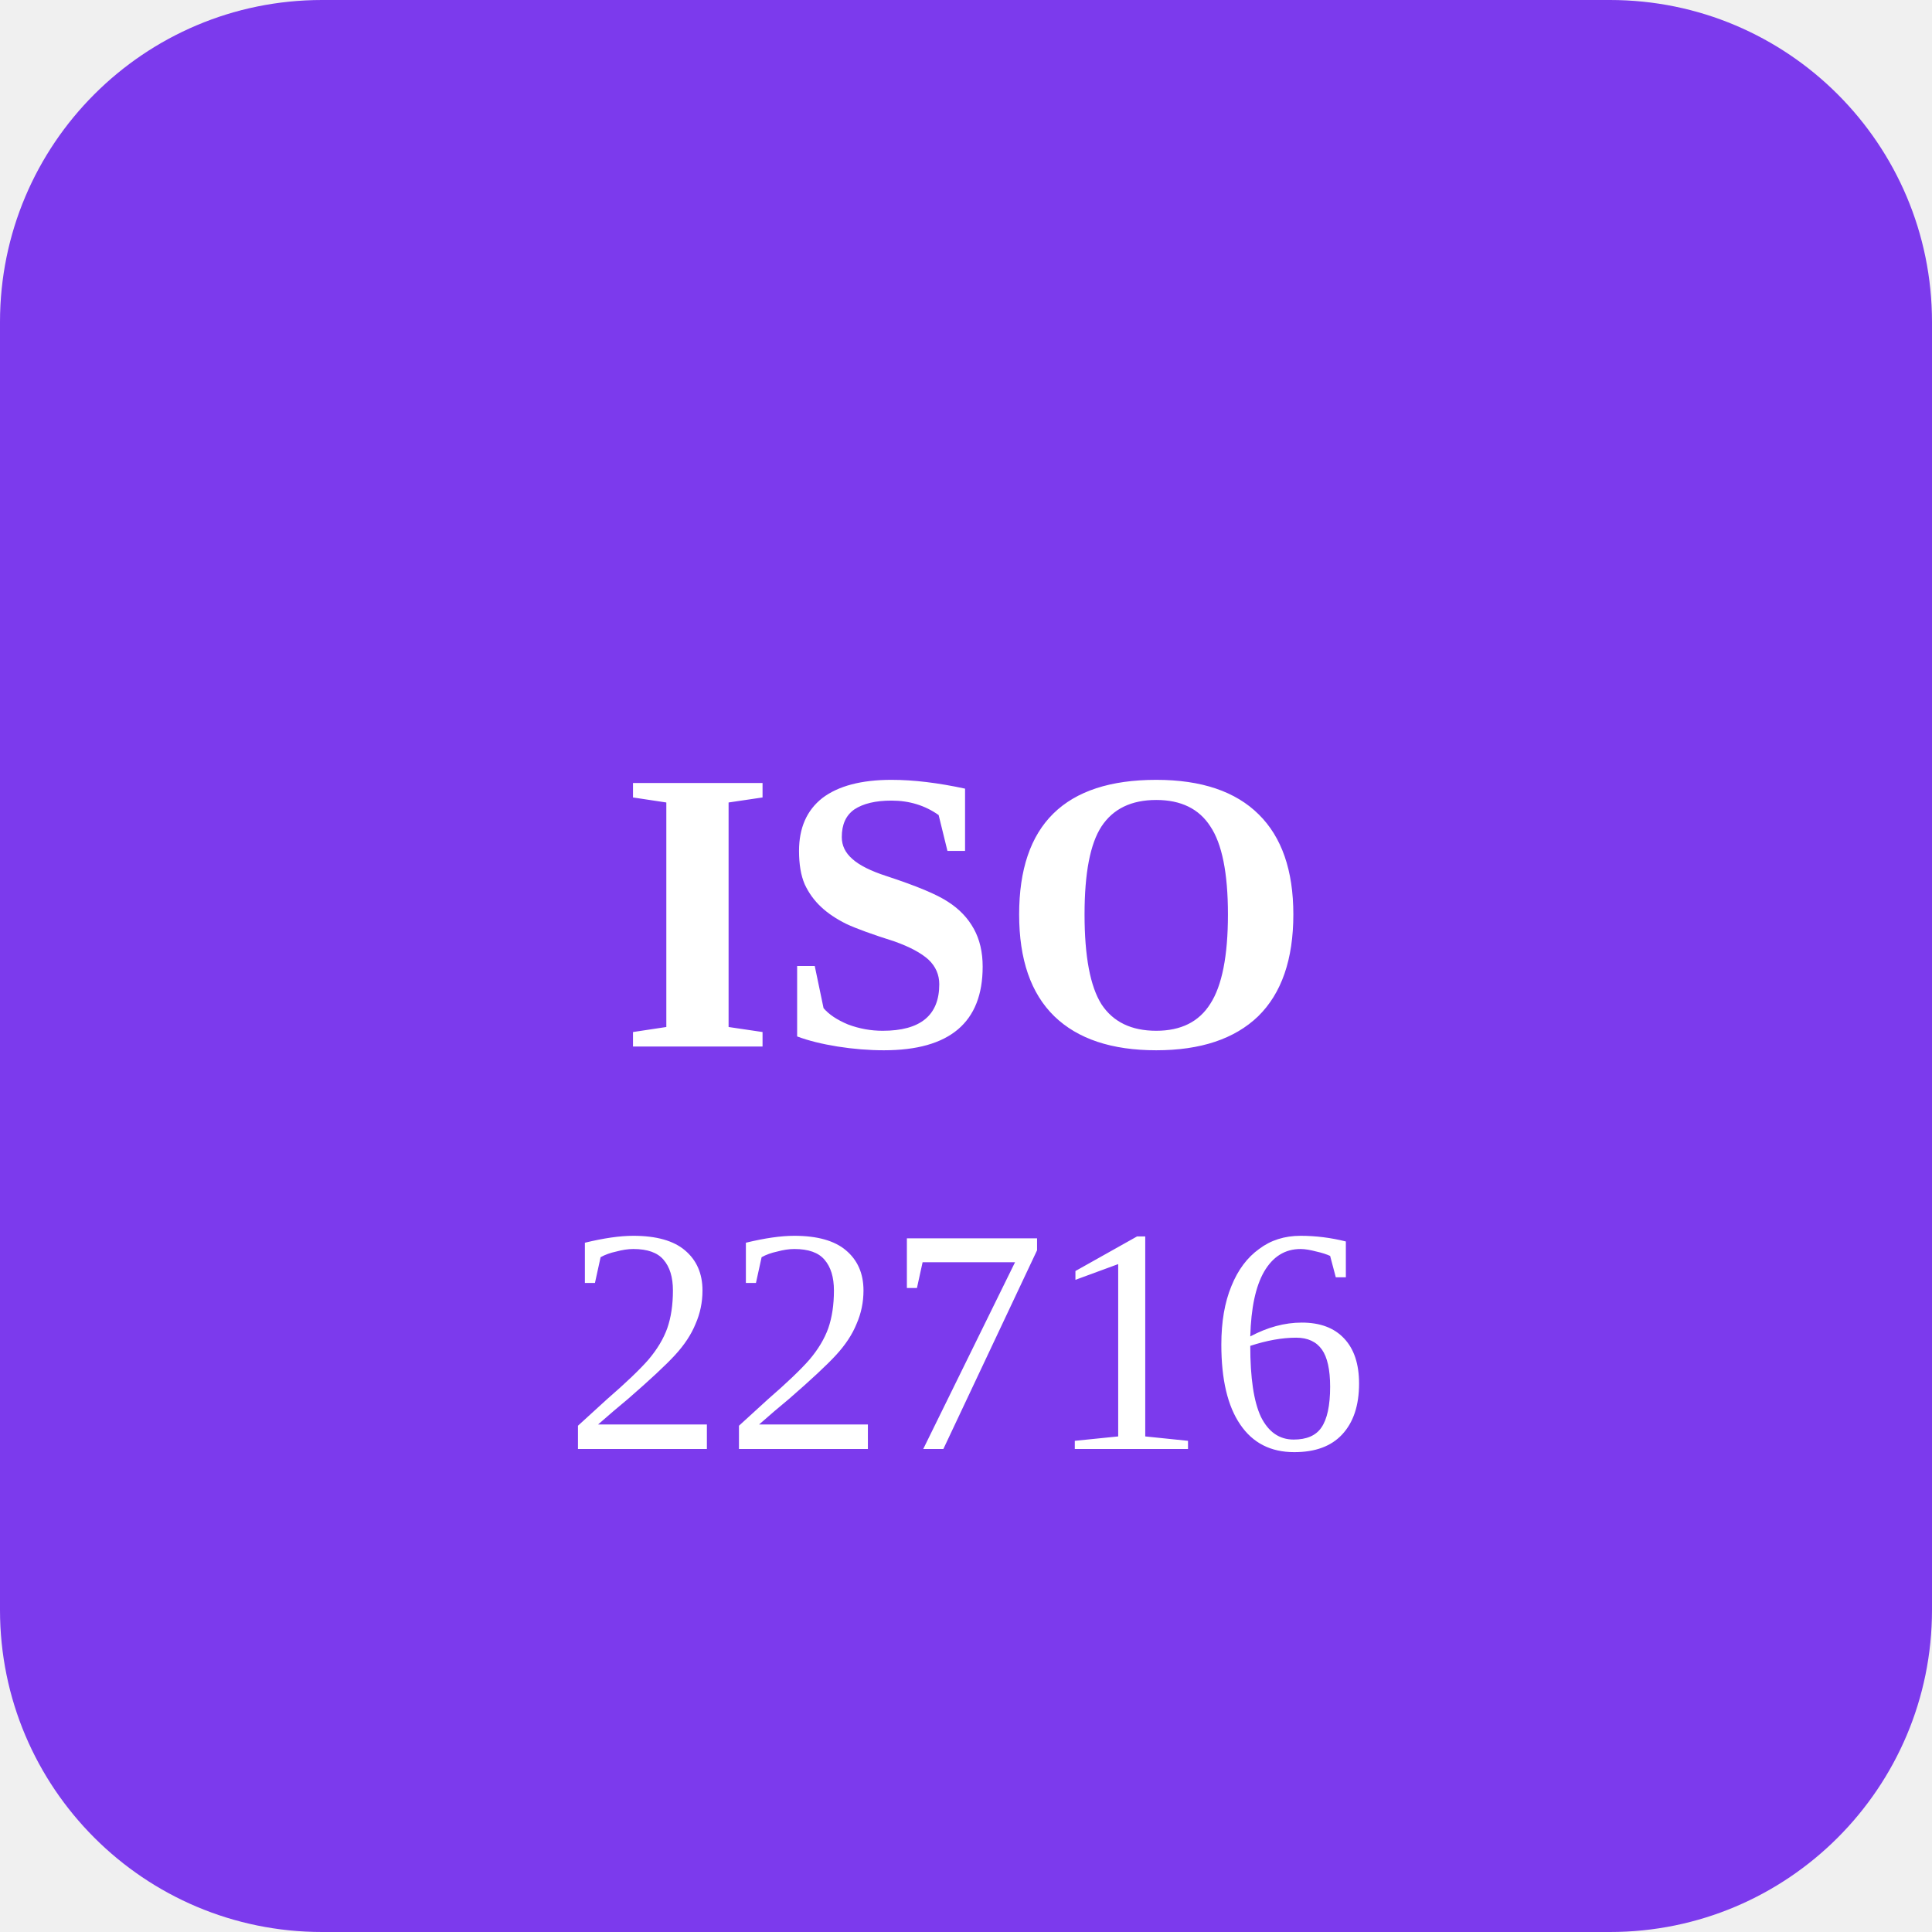
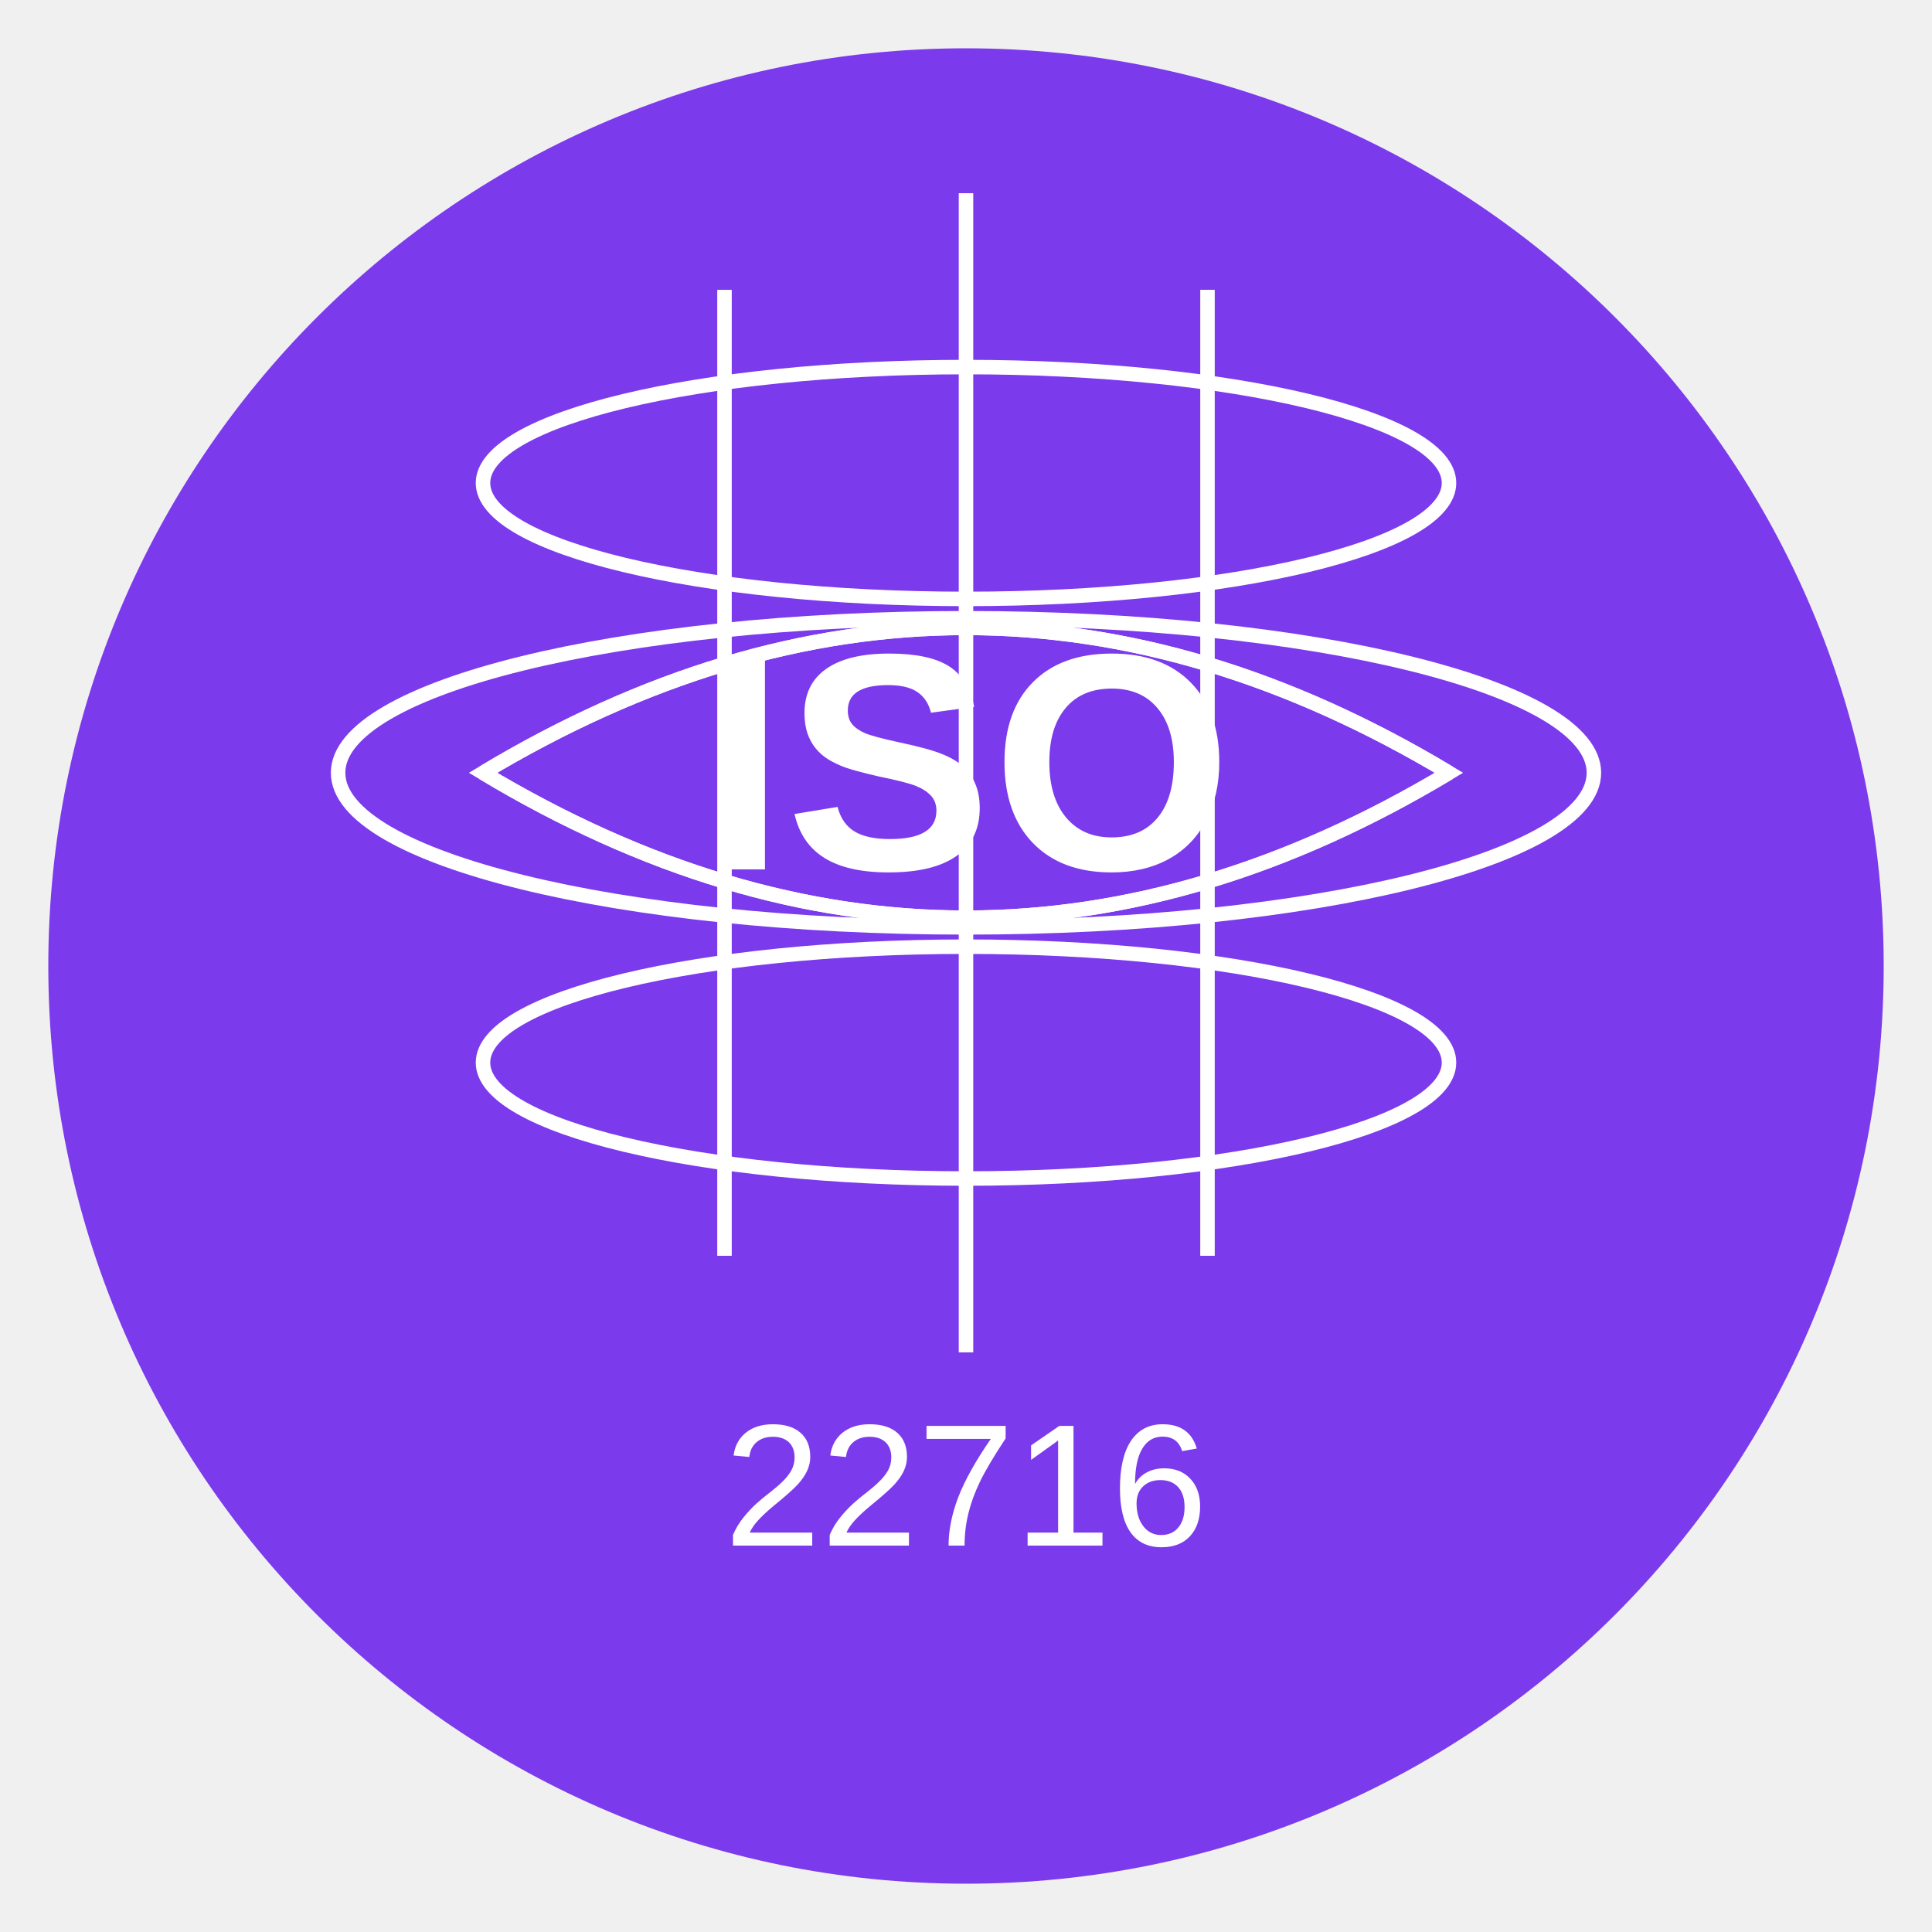
- <svg xmlns="http://www.w3.org/2000/svg" width="48" height="48" viewBox="0 0 48 48" fill="none">
-   <rect width="48" height="48" rx="8" fill="#7C3AED" />
-   <text x="24" y="26" text-anchor="middle" fill="white" font-size="10" font-weight="bold">ISO</text>
-   <text x="24" y="36" text-anchor="middle" fill="white" font-size="8">22716</text>
+ <svg xmlns="http://www.w3.org/2000/svg" width="200" height="200" viewBox="0 0 200 200">
+   <defs>
+     <style>
+       .iso-text { font-family: Arial, sans-serif; font-weight: bold; fill: white; }
+       .iso-number { font-family: Arial, sans-serif; font-weight: normal; fill: white; }
+       .iso-bg { fill: #7c3aed; }
+       .iso-globe-line { fill: none; stroke: white; stroke-width: 1.5; }
+     </style>
+   </defs>
+   <circle cx="100" cy="100" r="95" class="iso-bg" />
+   <ellipse cx="100" cy="50" rx="50" ry="12" class="iso-globe-line" />
+   <ellipse cx="100" cy="80" rx="65" ry="16" class="iso-globe-line" />
+   <ellipse cx="100" cy="110" rx="50" ry="12" class="iso-globe-line" />
+   <path d="M 50 80 Q 100 50 150 80 Q 100 110 50 80" class="iso-globe-line" />
+   <path d="M 150 80 Q 100 50 50 80 Q 100 110 150 80" class="iso-globe-line" />
+   <line x1="100" y1="20" x2="100" y2="140" class="iso-globe-line" />
+   <line x1="75" y1="30" x2="75" y2="130" class="iso-globe-line" />
+   <line x1="125" y1="30" x2="125" y2="130" class="iso-globe-line" />
+   <text x="100" y="90" text-anchor="middle" class="iso-text" style="font-size: 32px;">ISO</text>
+   <text x="100" y="160" text-anchor="middle" class="iso-number" style="font-size: 18px;">22716</text>
</svg>
